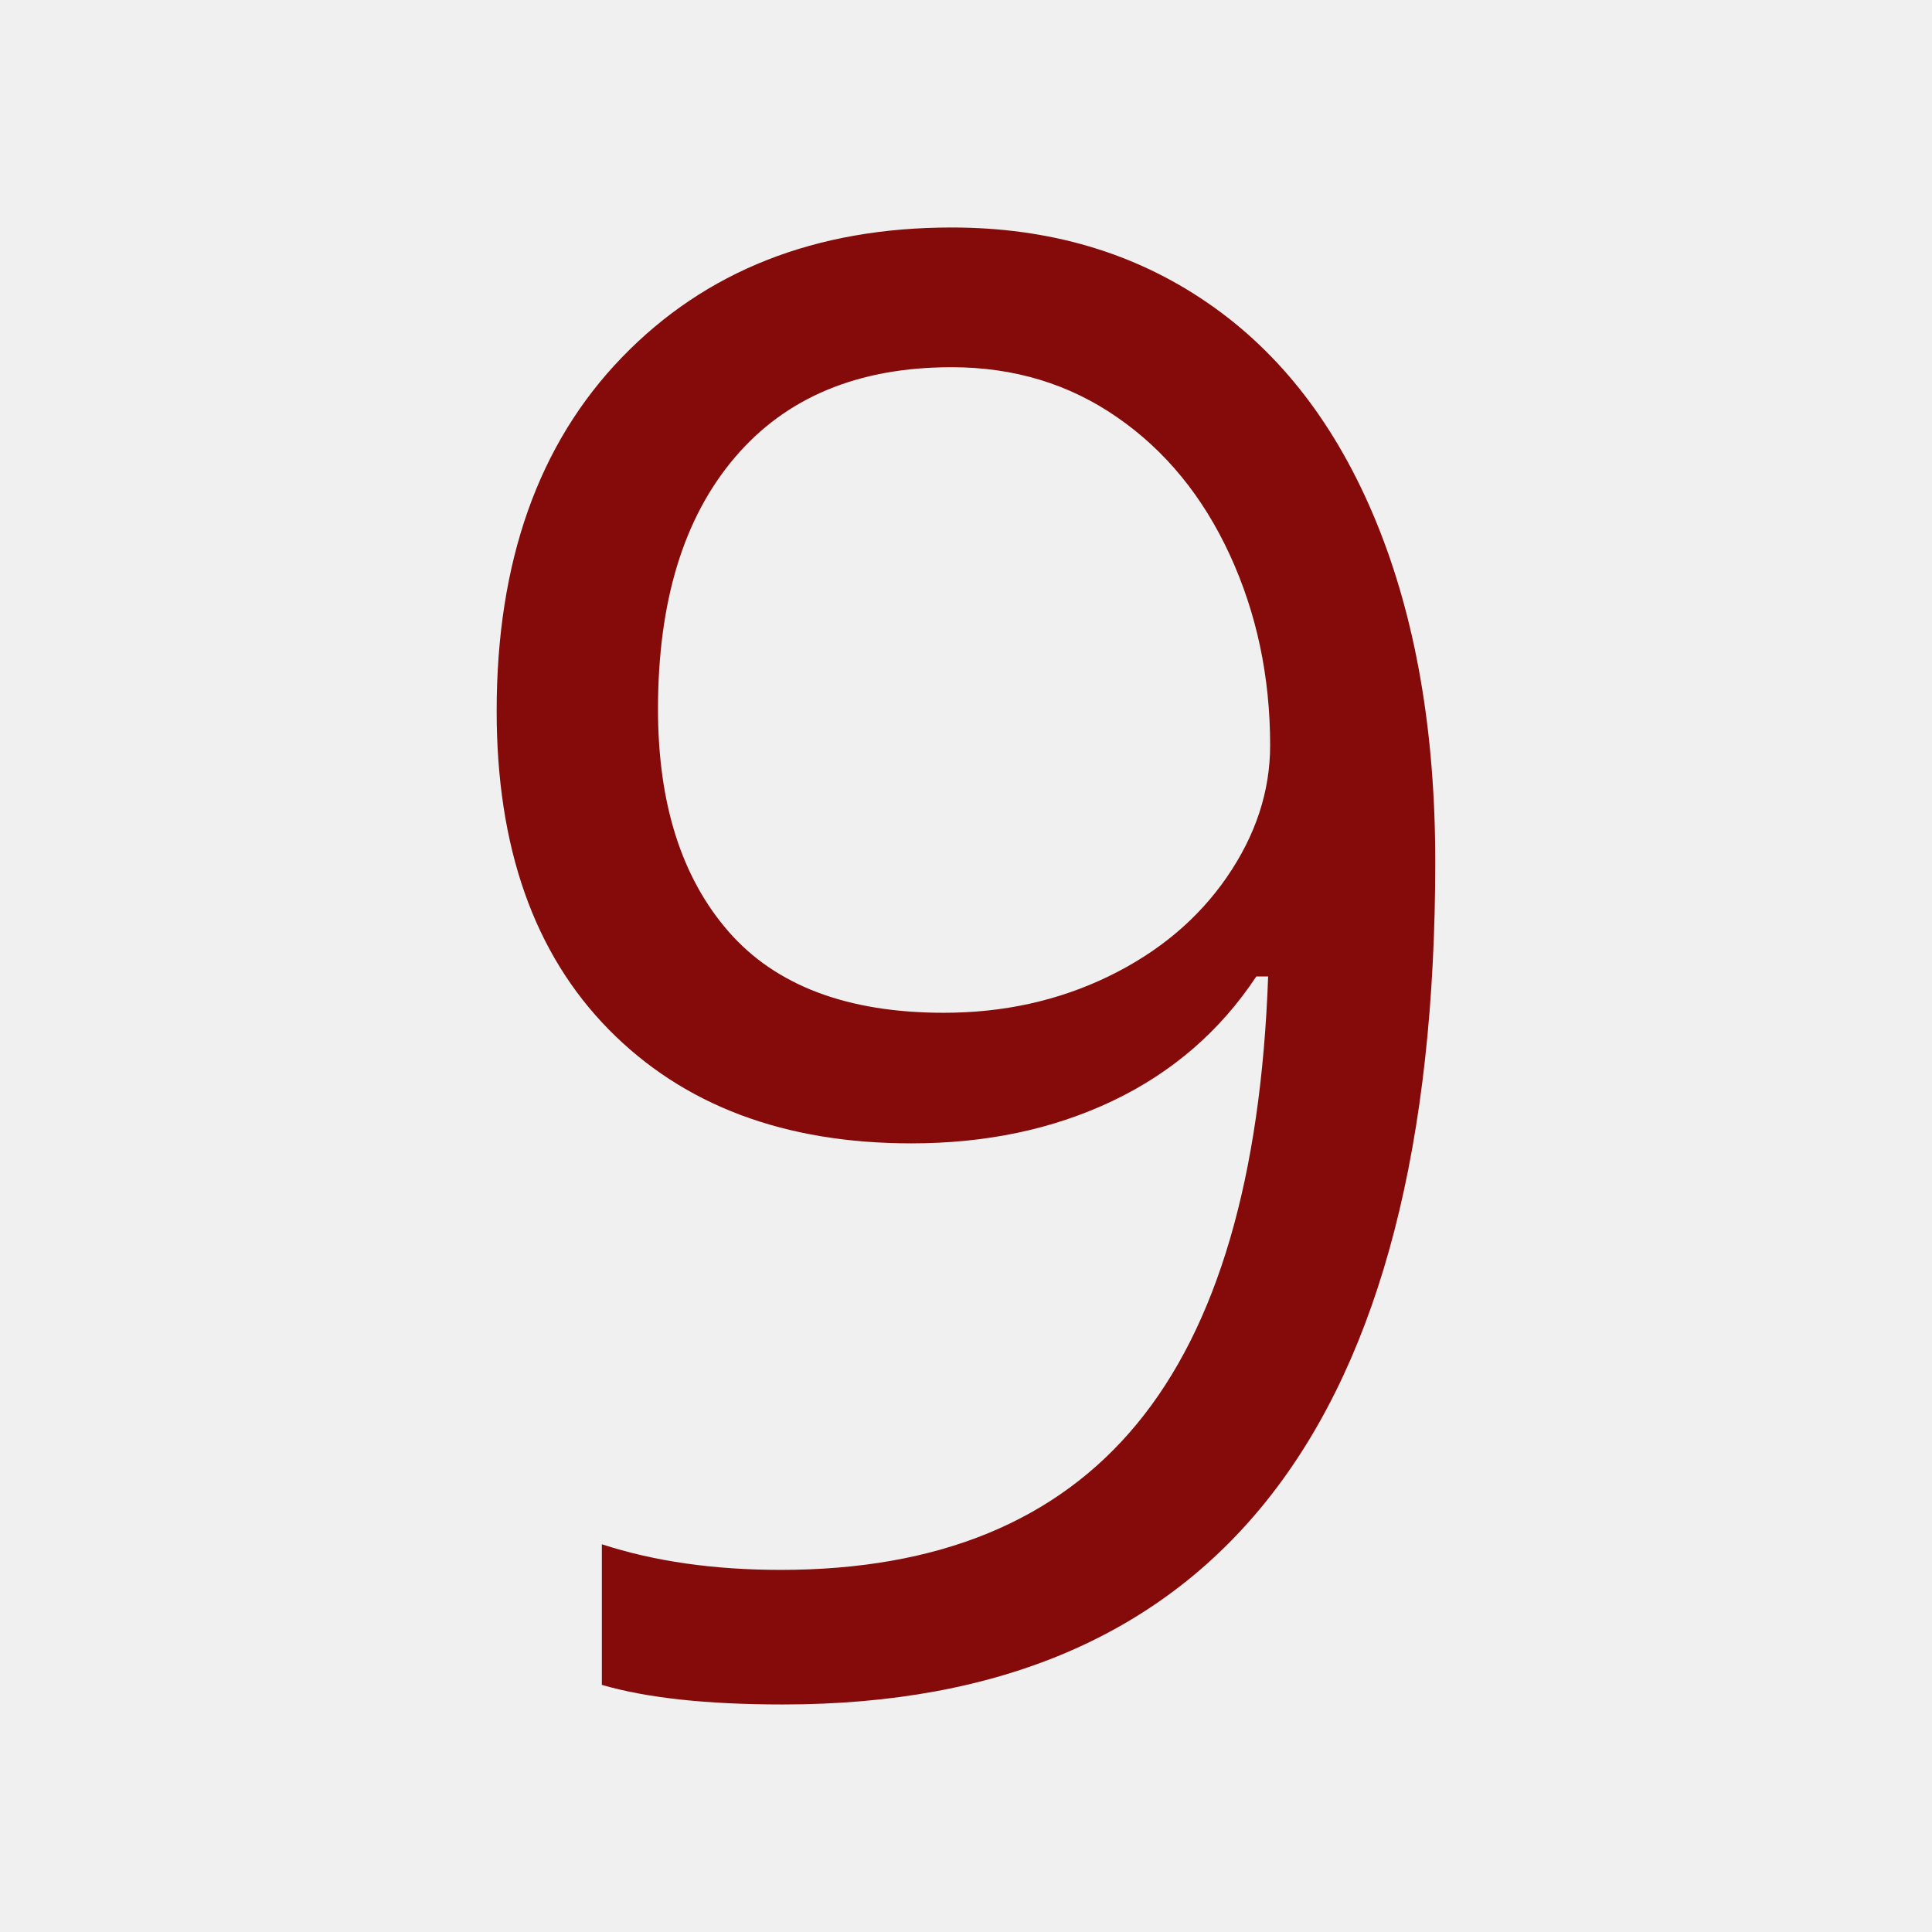
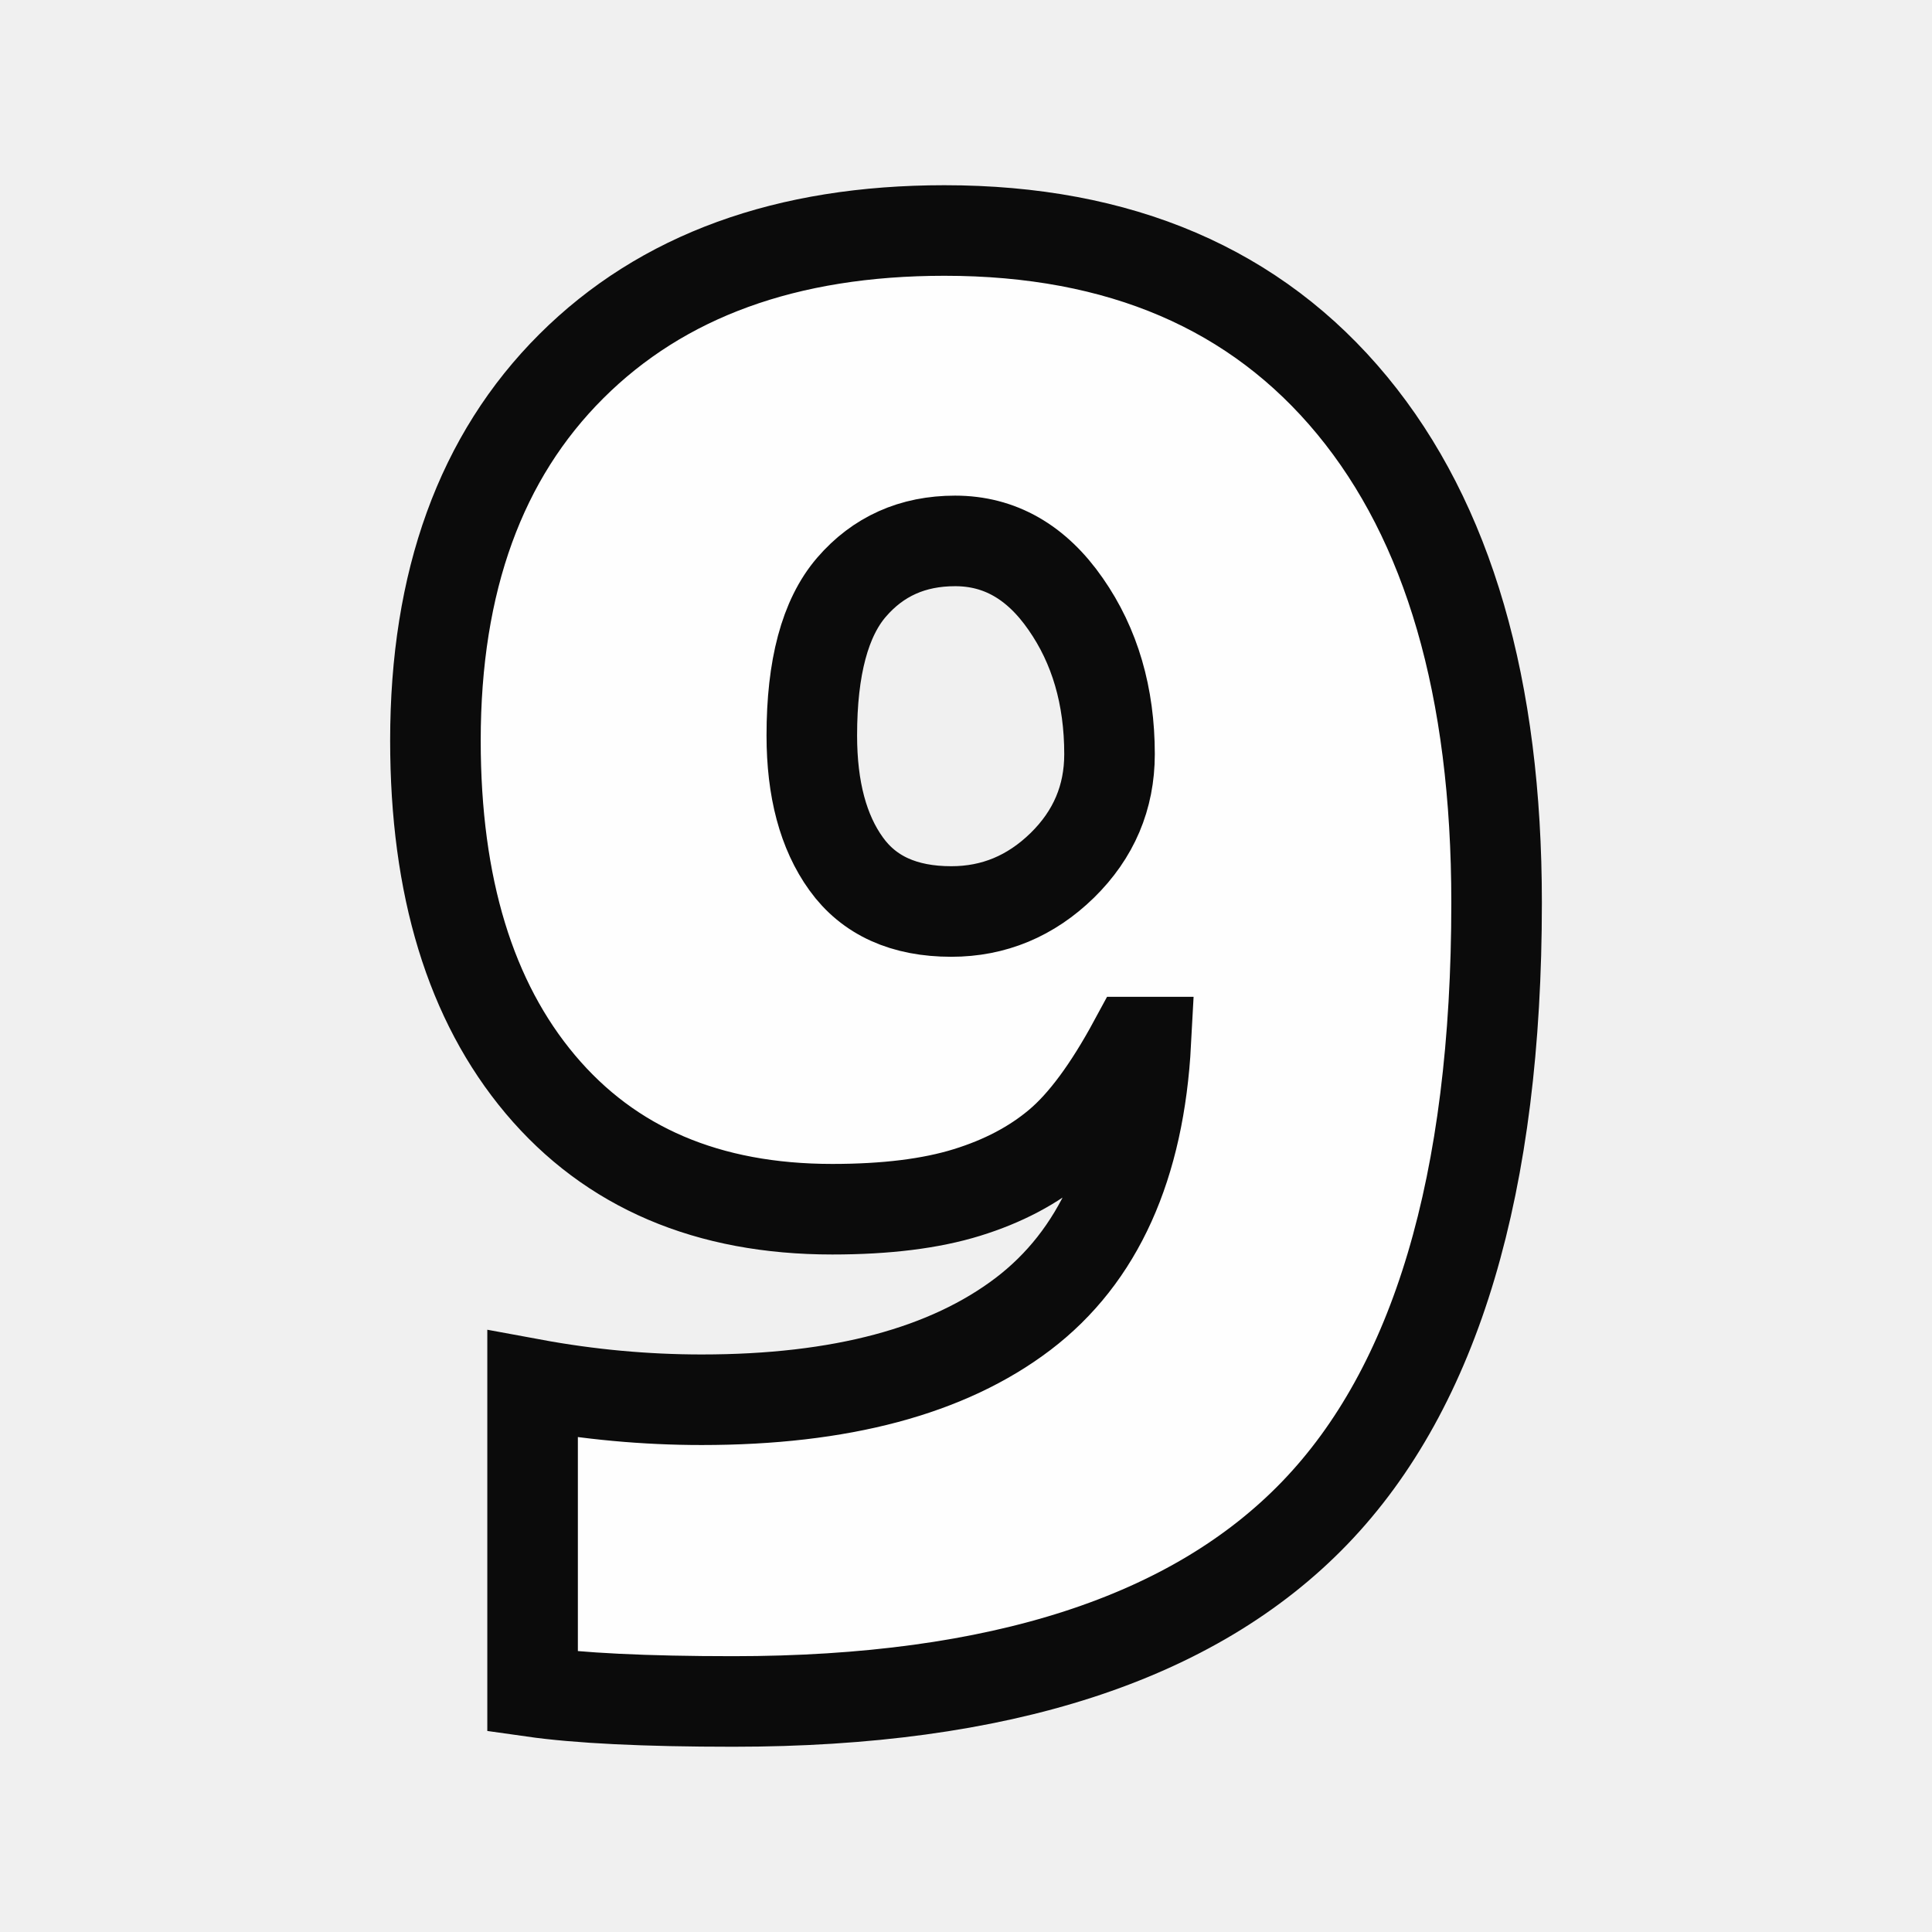
<svg xmlns="http://www.w3.org/2000/svg" width="512" height="512" viewBox="0 0 135.467 135.467" version="1.1" id="svg8">
  <defs id="defs2" />
  <g id="layer1" transform="translate(0,-161.5333)" style="opacity:0.95">
-     <text xml:space="preserve" style="font-style:normal;font-variant:normal;font-weight:normal;font-stretch:normal;font-size:11.289px;line-height:1.25;font-family:'Open Sans';-inkscape-font-specification:'Open Sans';letter-spacing:0px;word-spacing:0px;fill:#800000;fill-opacity:1;stroke:none;stroke-width:0.265" x="27.529" y="279.668" id="text814">
-       <tspan x="27.529" y="279.668" style="font-size:141.111px;fill:#800000;stroke-width:0.265" id="tspan814">9</tspan>
-       <tspan x="27.529" y="341.028" style="font-size:141.111px;fill:#800000;stroke-width:0.265" id="tspan815" />
+     <text xml:space="preserve" style="font-style:normal;font-variant:normal;font-weight:normal;font-stretch:normal;font-size:11.289px;line-height:1.25;font-family:'Open Sans';-inkscape-font-specification:'Open Sans';letter-spacing:0px;word-spacing:0px;fill:#800000;fill-opacity:1;stroke:none;stroke-width:6.35;stroke-miterlimit:4;stroke-dasharray:none" x="26.875" y="279.462" id="text814">
+       <tspan x="26.875" y="279.462" style="font-style:normal;font-variant:normal;font-weight:800;font-stretch:normal;font-size:141.111px;font-family:'Open Sans';-inkscape-font-specification:'Open Sans Ultra-Bold';fill:#ffffff;stroke:#000000;stroke-width:6.35;stroke-miterlimit:4;stroke-dasharray:none" id="tspan814">9</tspan>
+       <tspan x="26.875" y="340.822" style="font-style:normal;font-variant:normal;font-weight:800;font-stretch:normal;font-size:141.111px;font-family:'Open Sans';-inkscape-font-specification:'Open Sans Ultra-Bold';fill:#ffffff;stroke:#000000;stroke-width:6.35;stroke-miterlimit:4;stroke-dasharray:none" id="tspan815" />
    </text>
  </g>
</svg>
